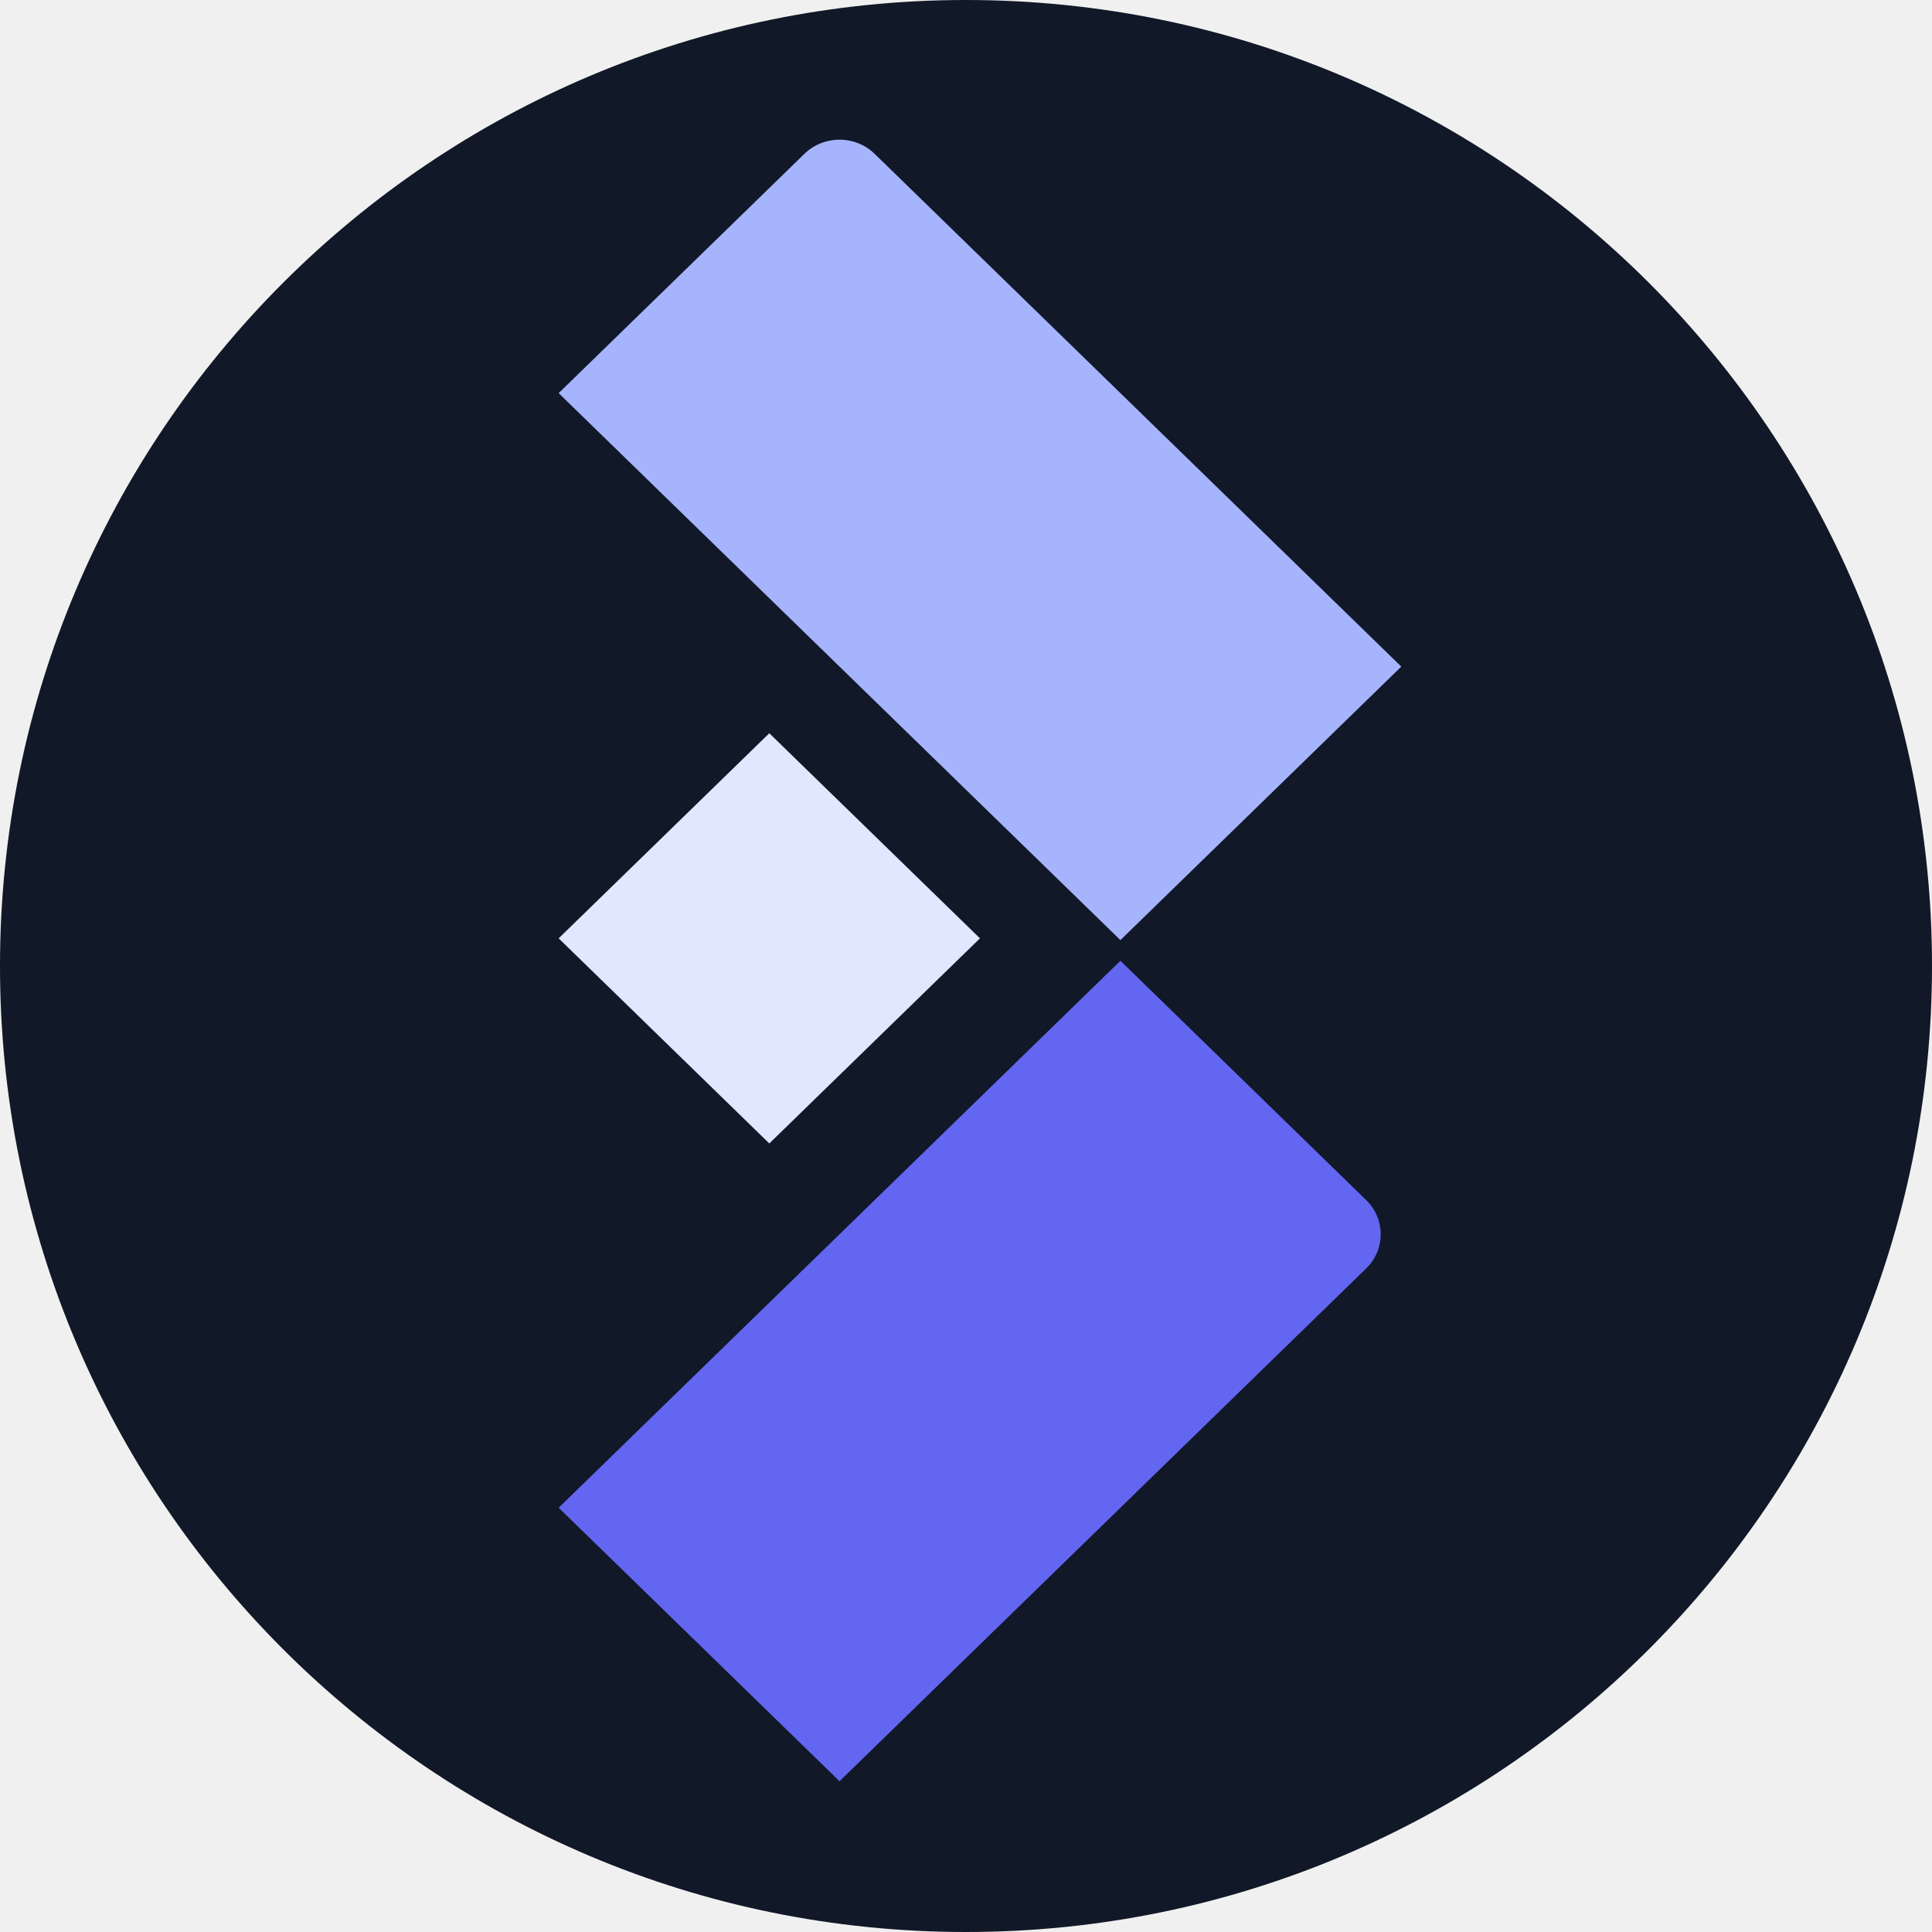
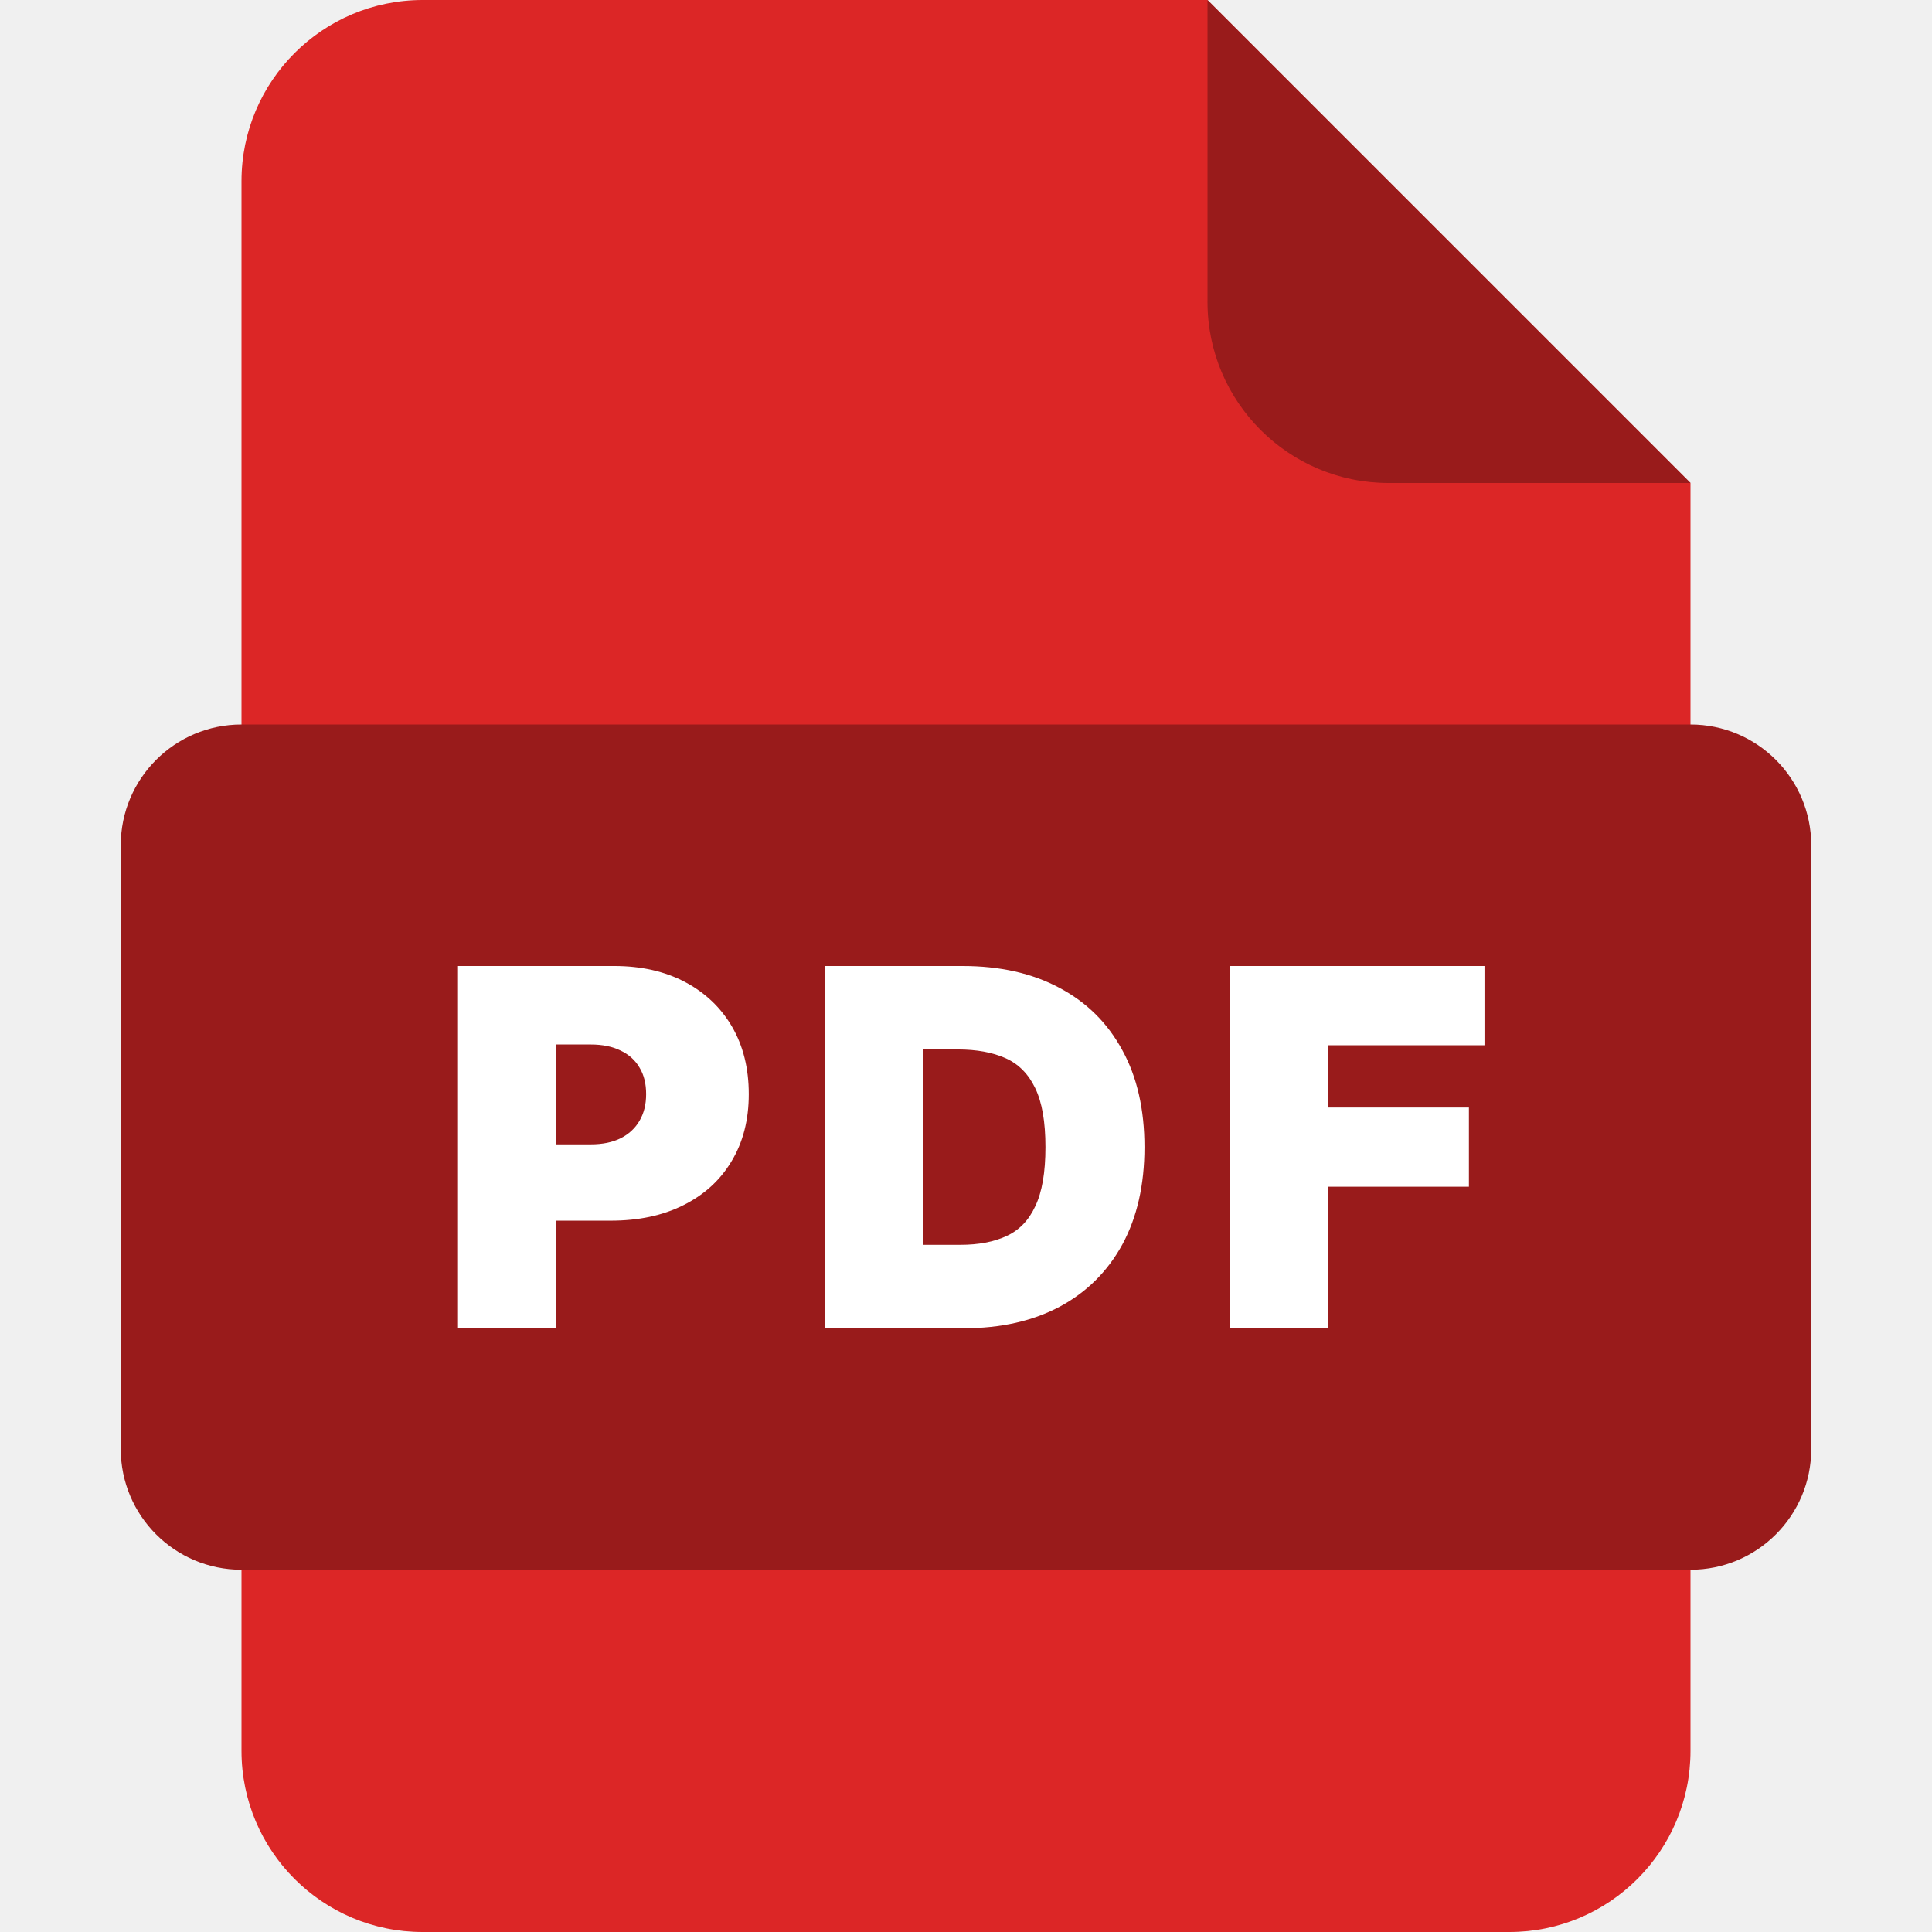
- <svg xmlns="http://www.w3.org/2000/svg" width="166" height="166" viewBox="0 0 166 166" fill="none">
-   <circle cx="83" cy="83" r="83" fill="#111827" />
-   <g transform="translate(48, 12) scale(0.85)">
-     <path d="M56.785 80.912L0 25.621L24.843 1.432C26.804 -0.477 29.981 -0.477 31.941 1.432L85.177 53.266L56.785 80.912Z" fill="#A5B4FC" />
-     <path d="M-1.30805e-05 80.734L21.294 101.467L42.588 80.734L21.294 60L-1.30805e-05 80.734Z" fill="#E0E7FF" />
-     <path d="M56.785 83L81.628 107.19C83.588 109.098 83.588 112.192 81.628 114.101L28.392 165.936L0 138.29L56.785 83Z" fill="#6366F1" />
-   </g>
+ <svg xmlns="http://www.w3.org/2000/svg" width="16" height="16" viewBox="0 0 16 16" fill="none">
+   <path d="M2 1.5C2 0.672 2.672 0 3.5 0H10L14 4V14.5C14 15.328 13.328 16 12.5 16H3.5C2.672 16 2 15.328 2 14.5L2 1.5Z" fill="#DC2626" />
+   <mask id="path-2-inside-1_2576_22117" fill="white">
+     <rect x="1" y="6" width="14" height="7" rx="1" />
+   </mask>
+   <rect x="1" y="6" width="14" height="7" rx="1" fill="#991B1B" stroke="#991B1B" stroke-width="3" mask="url(#path-2-inside-1_2576_22117)" />
+   <path d="M10 0L14 4H11.5C10.672 4 10 3.328 10 2.5V0Z" fill="#991B1B" />
+   <path d="M3.793 11V8H5.088C5.31 8 5.505 8.044 5.672 8.132C5.839 8.22 5.969 8.343 6.062 8.502C6.155 8.662 6.201 8.848 6.201 9.061C6.201 9.275 6.153 9.461 6.057 9.619C5.963 9.776 5.829 9.897 5.657 9.982C5.487 10.067 5.287 10.109 5.058 10.109H4.285V9.477H4.894C4.99 9.477 5.072 9.46 5.139 9.427C5.207 9.393 5.26 9.344 5.296 9.282C5.333 9.219 5.351 9.146 5.351 9.061C5.351 8.975 5.333 8.901 5.296 8.841C5.26 8.779 5.207 8.732 5.139 8.7C5.072 8.667 4.99 8.65 4.894 8.65H4.607V11H3.793ZM7.984 11H6.83V8H7.972C8.281 8 8.548 8.06 8.772 8.18C8.998 8.299 9.172 8.471 9.294 8.696C9.417 8.919 9.478 9.188 9.478 9.5C9.478 9.812 9.417 10.081 9.295 10.306C9.173 10.529 9 10.701 8.777 10.821C8.553 10.94 8.289 11 7.984 11ZM7.644 10.309H7.955C8.103 10.309 8.23 10.285 8.334 10.237C8.44 10.189 8.52 10.106 8.574 9.989C8.63 9.872 8.658 9.709 8.658 9.5C8.658 9.291 8.63 9.128 8.573 9.011C8.517 8.894 8.435 8.811 8.327 8.763C8.219 8.715 8.088 8.691 7.931 8.691H7.644V10.309ZM10.185 11V8H12.294V8.656H10.999V9.172H12.165V9.828H10.999V11H10.185Z" fill="white" />
</svg>
